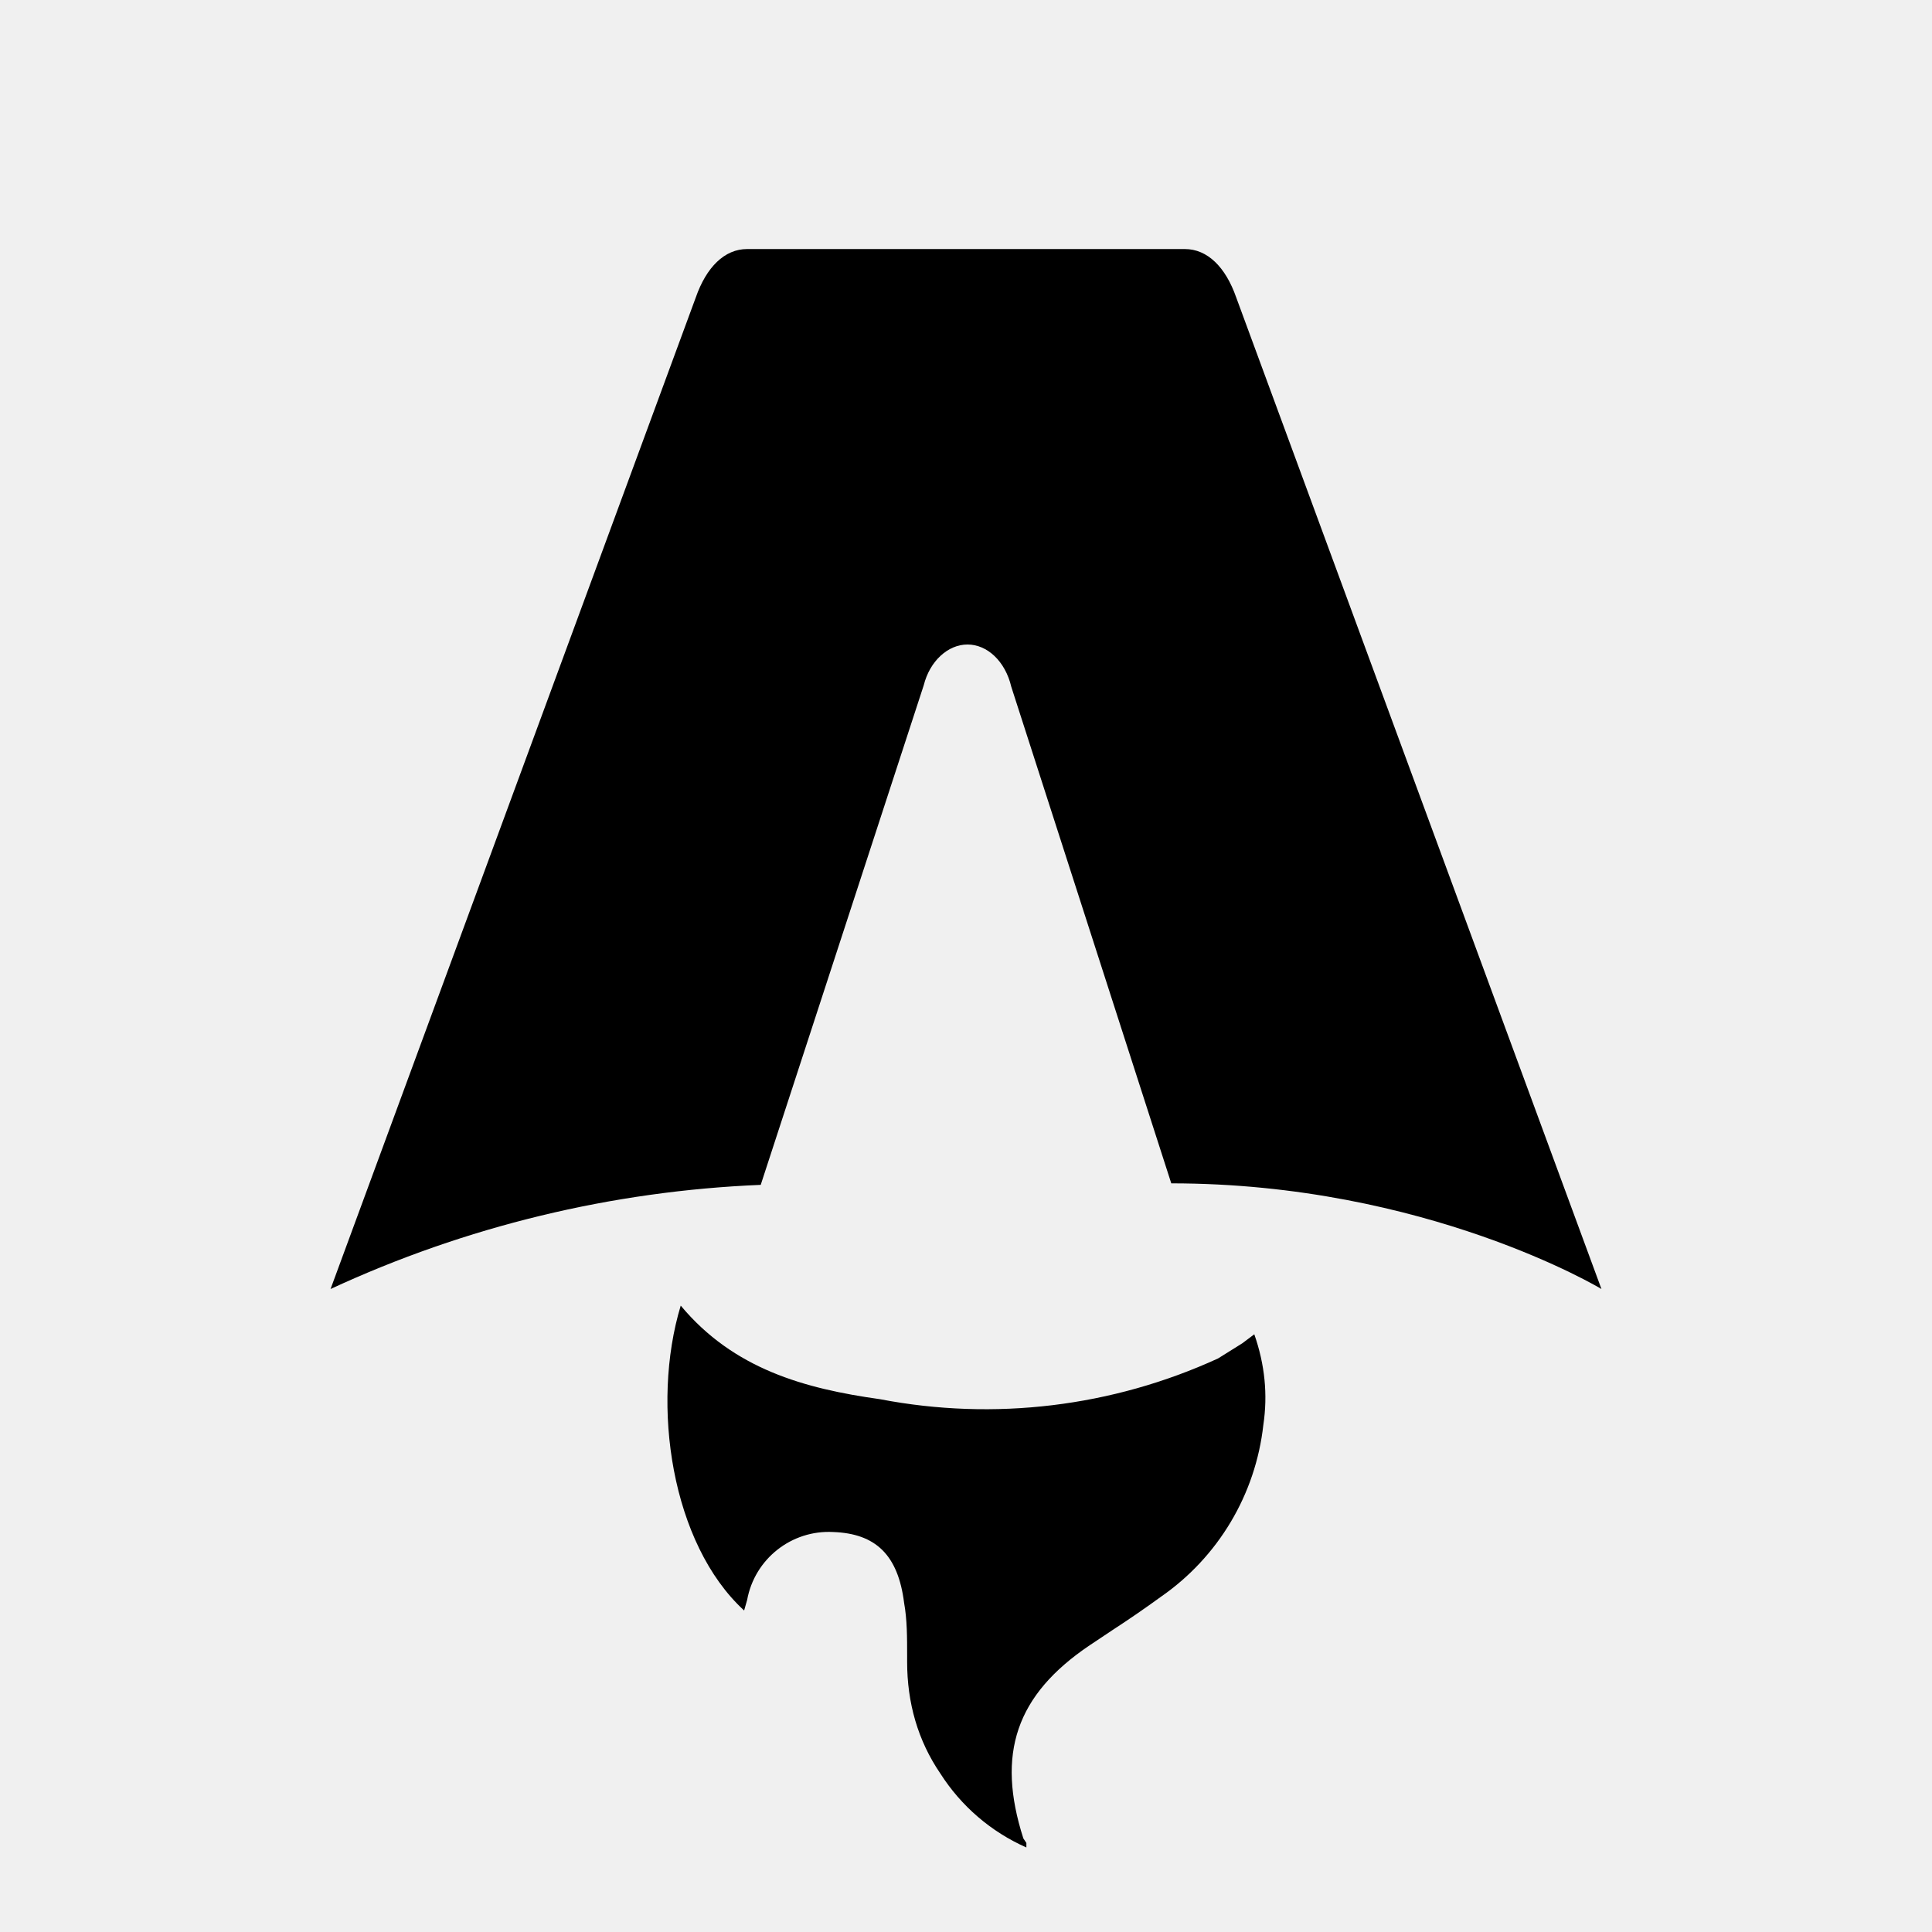
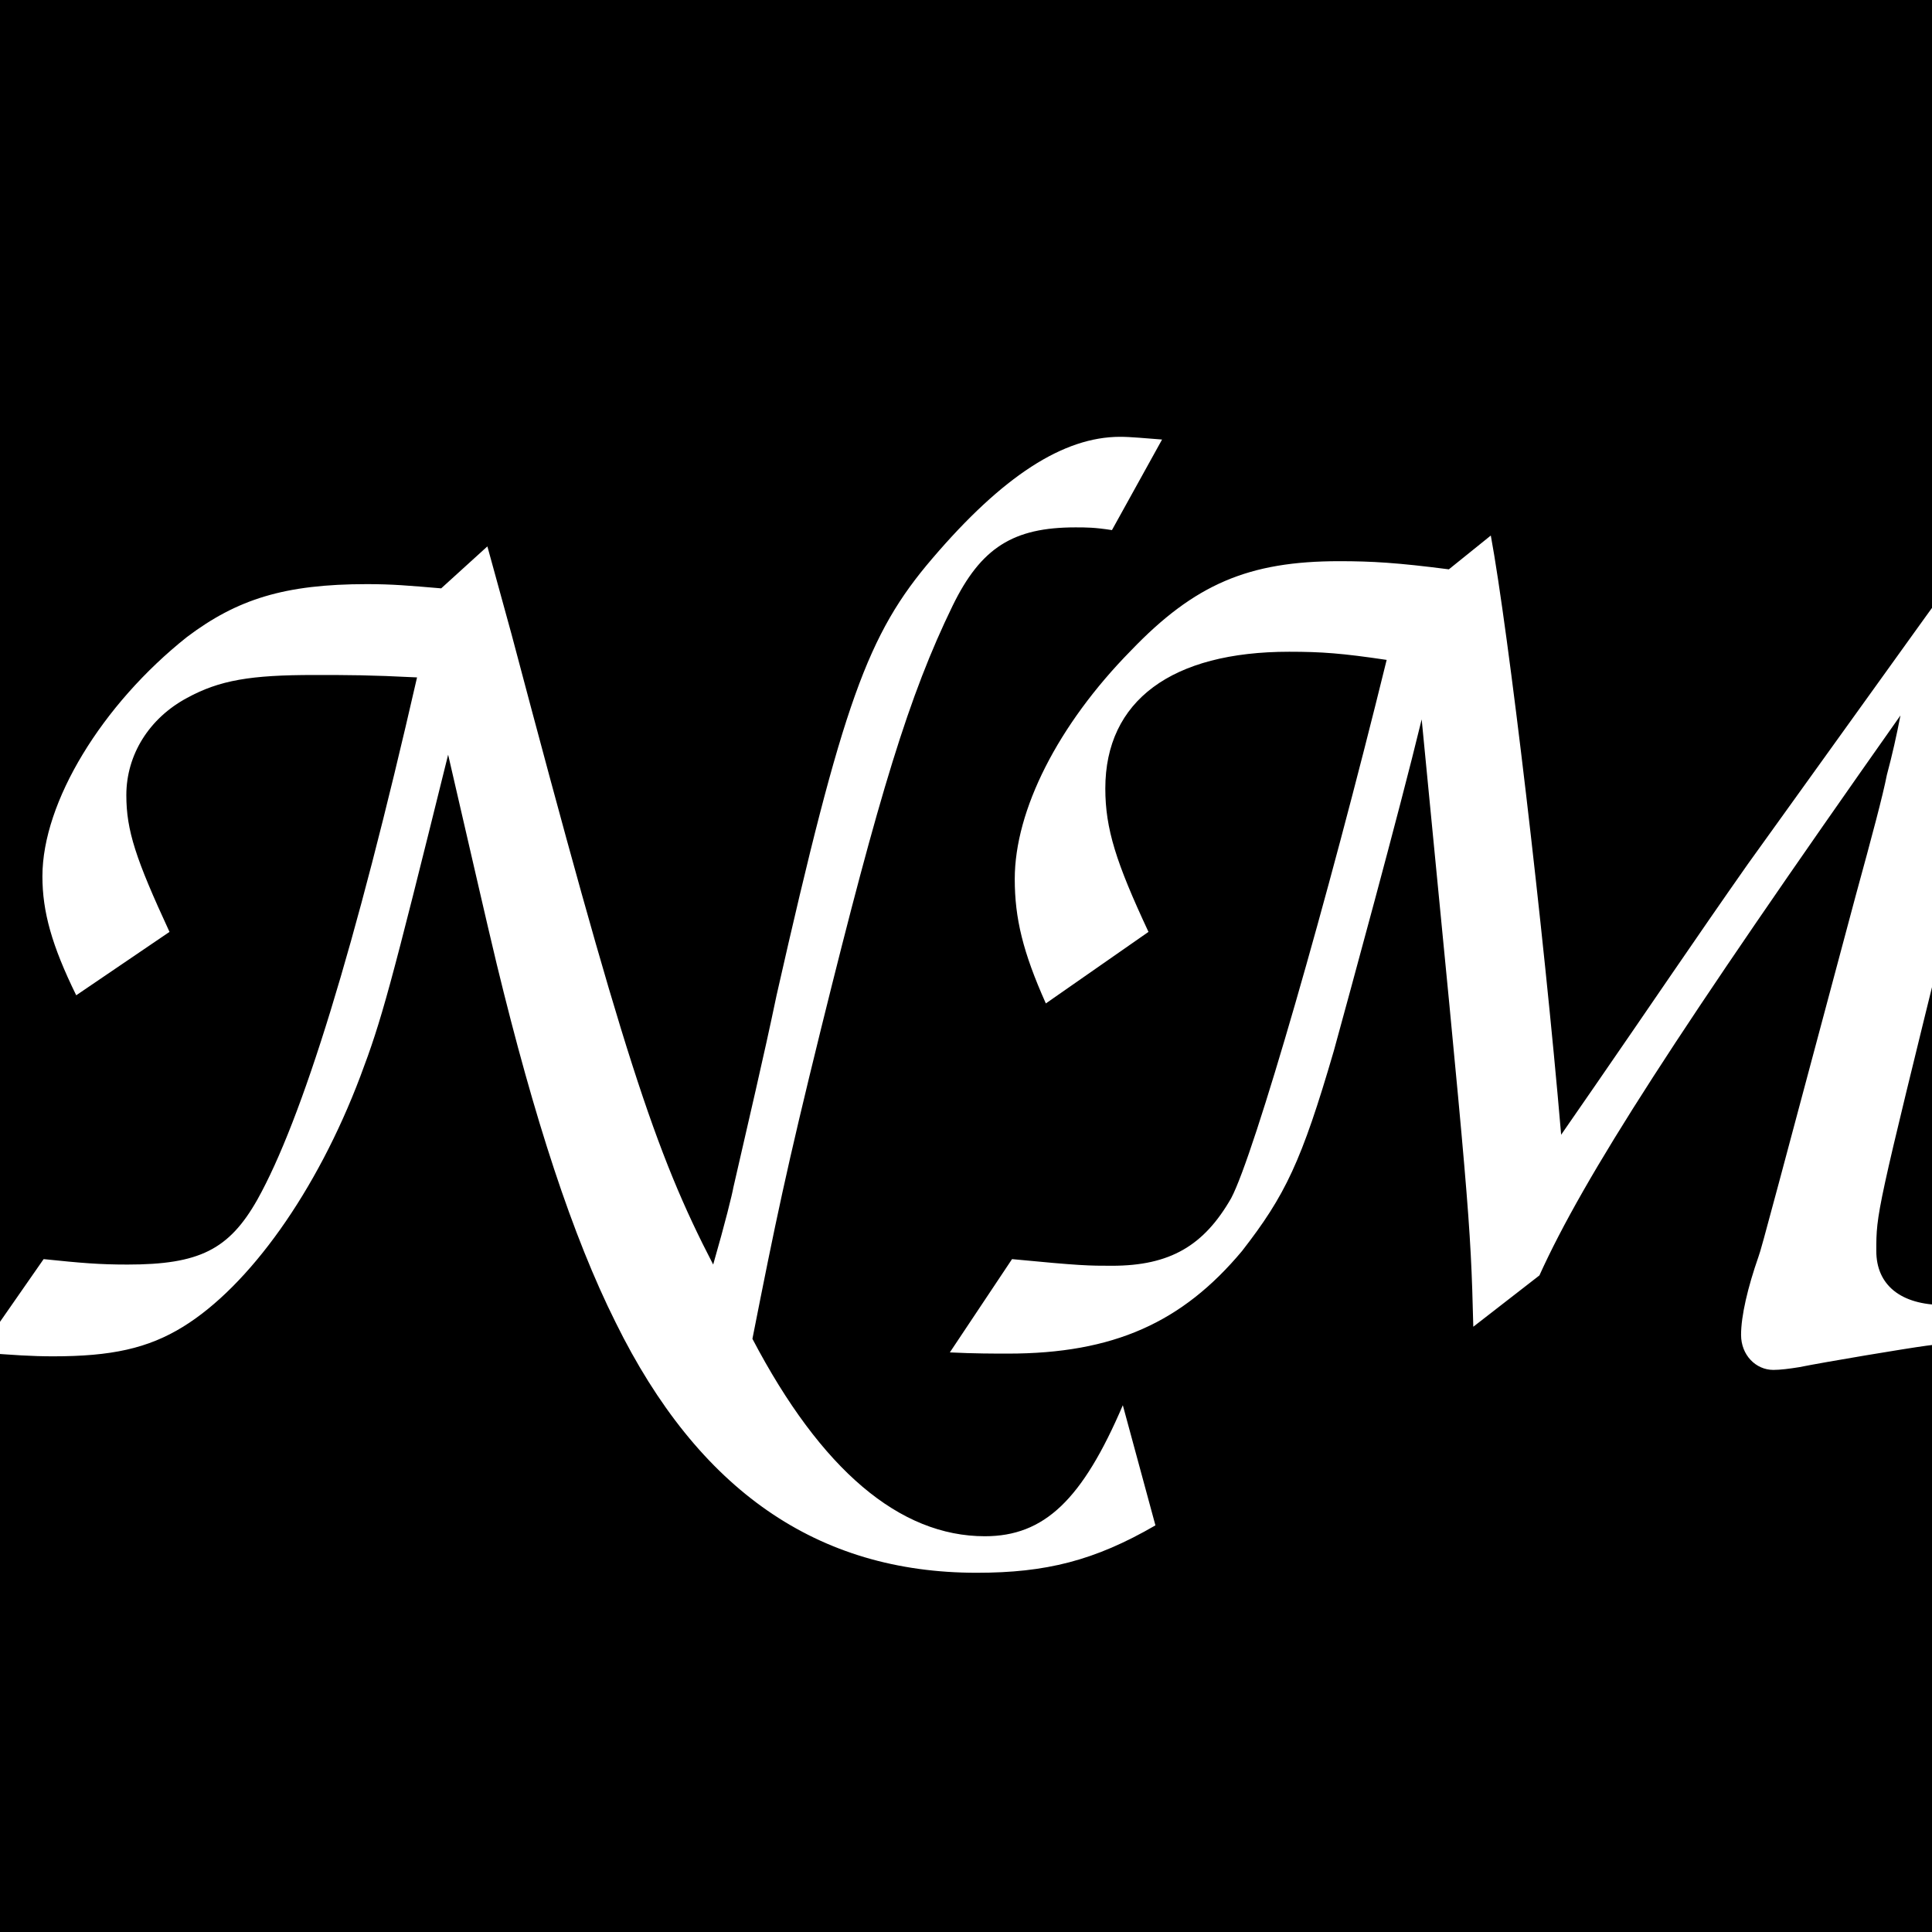
- <svg xmlns="http://www.w3.org/2000/svg" fill="none" viewBox="0 0 128 128">
-   <path d="M50.4 78.5a75.1 75.1 0 0 0-28.5 6.9l24.2-65.7c.7-2 1.9-3.2 3.4-3.2h29c1.5 0 2.7 1.2 3.4 3.2l24.2 65.7s-11.6-7-28.5-7L67 45.5c-.4-1.7-1.6-2.8-2.9-2.8-1.3 0-2.5 1.1-2.9 2.7L50.4 78.5Zm-1.1 28.2Zm-4.2-20.2c-2 6.6-.6 15.8 4.2 20.2a17.5 17.5 0 0 1 .2-.7 5.5 5.5 0 0 1 5.7-4.5c2.8.1 4.3 1.5 4.7 4.7.2 1.1.2 2.3.2 3.5v.4c0 2.7.7 5.2 2.2 7.4a13 13 0 0 0 5.7 4.9v-.3l-.2-.3c-1.8-5.6-.5-9.5 4.4-12.8l1.5-1a73 73 0 0 0 3.2-2.2 16 16 0 0 0 6.8-11.4c.3-2 .1-4-.6-6l-.8.6-1.6 1a37 37 0 0 1-22.4 2.7c-5-.7-9.7-2-13.2-6.2Z" />
-   <style>
-         path { fill: #000; }
-         @media (prefers-color-scheme: dark) {
-             path { fill: #FFF; }
-         }
-     </style>
+ <svg xmlns="http://www.w3.org/2000/svg" viewBox="0 0 100 100">
+   <rect width="100" height="100" fill="#000" />
+   <text x="50" y="70" font-family="Brush Script MT, cursive" font-size="70" fill="#fff" text-anchor="middle">NM</text>
</svg>
